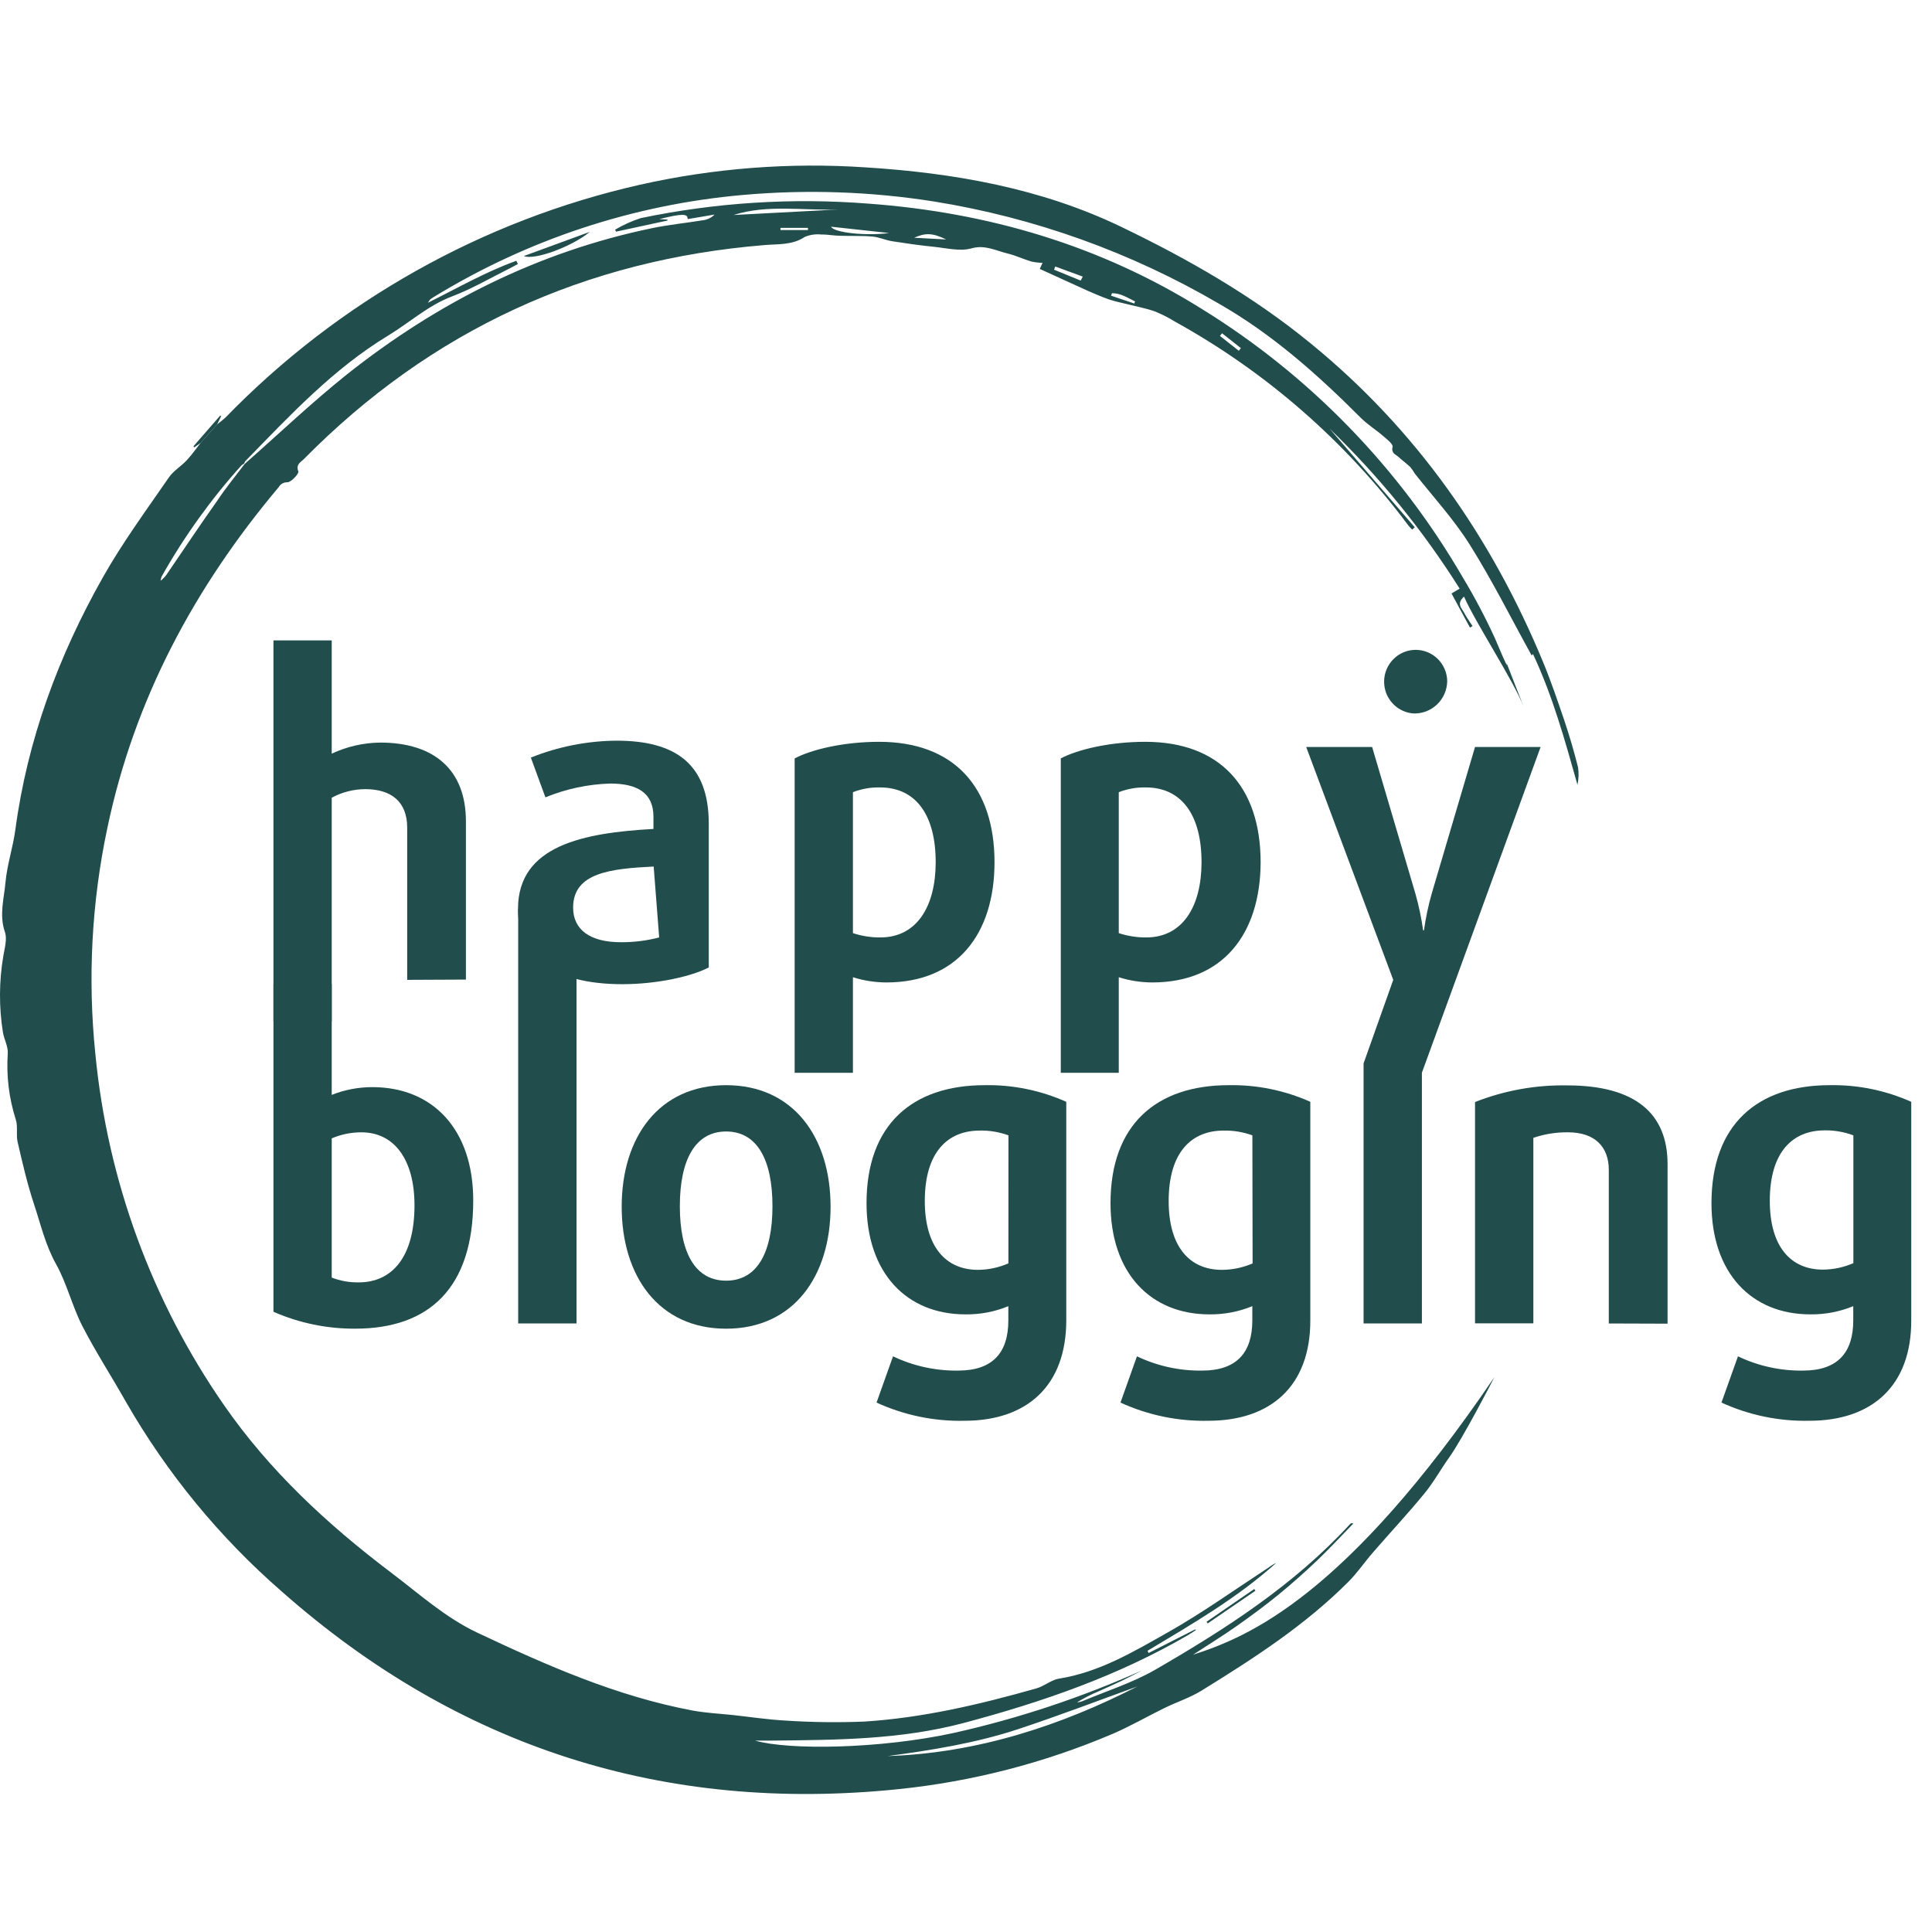
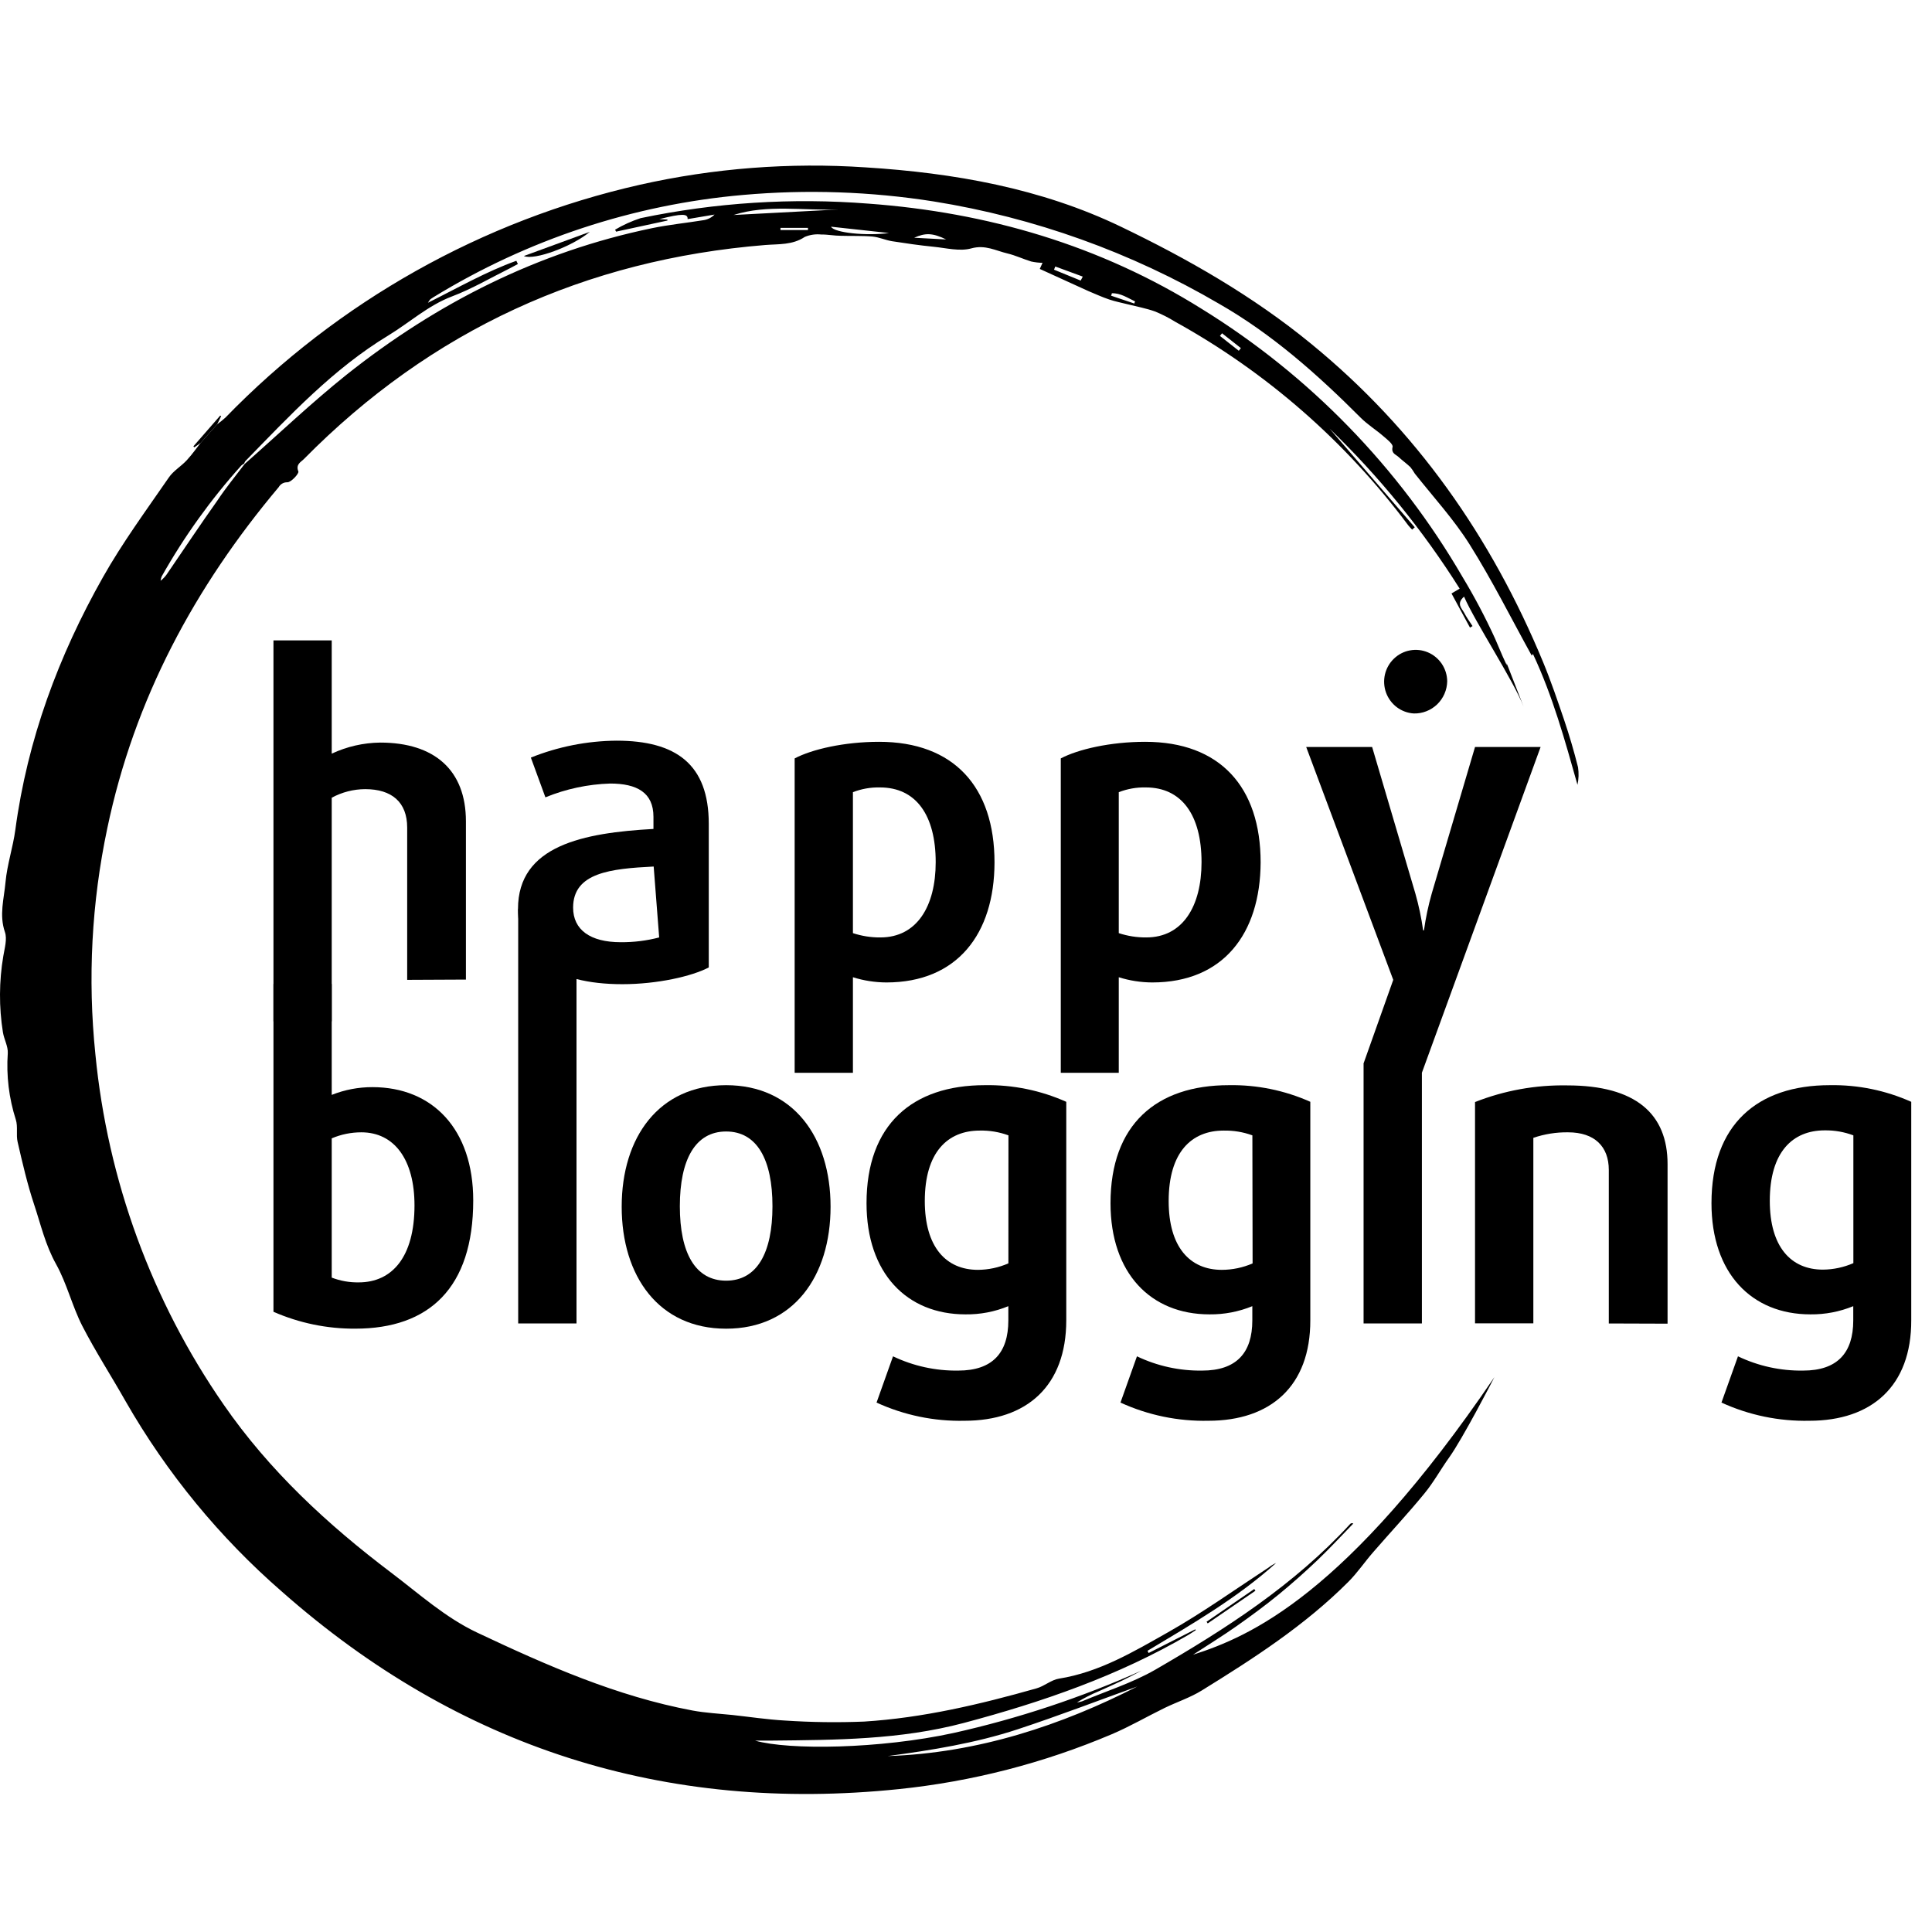
- <svg xmlns="http://www.w3.org/2000/svg" width="70" height="70" viewBox="0 0 70 70" fill="none">
-   <path d="M8.864 16.811C10.091 15.73 11.276 14.601 12.553 13.579C15.838 10.968 19.5 9.122 23.62 8.268C24.244 8.139 24.879 8.077 25.506 7.975C25.651 7.95 25.785 7.88 25.889 7.774L24.913 7.939C24.927 7.738 24.726 7.728 23.889 7.939L24.182 7.955C24.183 7.967 24.183 7.979 24.182 7.991L22.322 8.393L22.286 8.322C22.578 8.149 22.888 8.009 23.21 7.904C25.923 7.338 28.702 7.161 31.465 7.378C35.79 7.696 39.86 8.887 43.546 11.195C47.438 13.597 50.682 16.932 52.989 20.903C53.423 21.622 53.816 22.366 54.166 23.13C55.144 25.45 53.967 22.425 55.203 25.605C54.839 24.655 53.465 22.578 53.045 21.616C52.756 21.875 52.959 22.032 53.045 22.194C53.13 22.357 53.244 22.522 53.353 22.684L53.26 22.739L52.591 21.503L52.886 21.327C51.552 19.21 49.97 17.264 48.174 15.53L51.259 19.105L51.165 19.189C51.117 19.137 51.063 19.087 51.02 19.029C48.756 15.995 45.879 13.482 42.578 11.657C42.344 11.511 42.098 11.387 41.843 11.283C41.527 11.171 41.19 11.108 40.864 11.026C40.639 10.97 40.408 10.925 40.189 10.851C39.934 10.765 39.683 10.65 39.438 10.548C38.854 10.285 38.273 10.016 37.673 9.744C37.717 9.648 37.743 9.588 37.773 9.523C37.635 9.52 37.498 9.504 37.363 9.475C37.074 9.387 36.797 9.254 36.505 9.184C36.078 9.084 35.698 8.859 35.194 8.999C34.776 9.116 34.286 8.987 33.83 8.941C33.326 8.891 32.823 8.818 32.323 8.74C32.084 8.702 31.853 8.593 31.614 8.571C31.232 8.537 30.847 8.555 30.463 8.543C30.228 8.543 29.993 8.493 29.758 8.497C29.555 8.475 29.349 8.504 29.16 8.583C28.712 8.883 28.213 8.838 27.727 8.877C21.215 9.405 15.625 11.956 11.009 16.634C10.902 16.743 10.707 16.821 10.81 17.082C10.84 17.154 10.553 17.474 10.412 17.474C10.348 17.472 10.286 17.487 10.23 17.518C10.175 17.549 10.129 17.595 10.097 17.651C7.054 21.27 4.868 25.326 3.888 30.008C3.319 32.698 3.173 35.462 3.456 38.198C3.898 42.762 5.499 47.134 8.104 50.893C9.759 53.287 11.866 55.236 14.171 56.979C15.181 57.742 16.129 58.604 17.284 59.15C19.797 60.337 22.338 61.458 25.09 61.975C25.566 62.063 26.052 62.087 26.536 62.137C27.167 62.206 27.798 62.302 28.432 62.338C29.39 62.402 30.35 62.415 31.309 62.376C33.44 62.242 35.511 61.752 37.56 61.171C37.841 61.091 38.09 60.864 38.37 60.82C39.826 60.589 41.073 59.845 42.317 59.142C43.562 58.439 44.759 57.582 45.971 56.79C46.053 56.726 46.142 56.672 46.236 56.63C44.825 57.899 43.198 58.839 41.577 59.811C41.59 59.837 41.605 59.865 41.616 59.892L43.307 59.034L43.327 59.062C43.241 59.118 43.156 59.176 43.068 59.229C40.517 60.719 37.769 61.667 34.923 62.425C32.617 63.037 30.291 63.041 27.954 63.065H27.356C28.583 63.417 31.879 63.369 34.545 62.79C36.888 62.267 39.172 61.509 41.365 60.528C41.121 60.655 40.88 60.785 40.631 60.904C40.382 61.023 40.081 61.155 39.804 61.28C39.533 61.392 39.27 61.527 39.02 61.681C39.082 61.675 39.143 61.662 39.203 61.643C40.087 61.27 41.017 60.978 41.845 60.504C44.408 59.022 46.888 57.427 48.919 55.217C48.941 55.195 48.967 55.175 49.034 55.199C48.604 55.641 48.184 56.097 47.738 56.523C47.292 56.949 46.812 57.377 46.326 57.774C45.84 58.172 45.33 58.546 44.819 58.907C44.307 59.269 43.771 59.596 43.225 59.954C45.277 59.297 48.773 57.801 54.144 49.898C54.074 50.039 52.987 52.136 52.509 52.803C52.199 53.235 51.942 53.709 51.605 54.117C51.008 54.846 50.362 55.535 49.745 56.248C49.441 56.597 49.178 56.989 48.851 57.315C47.276 58.893 45.42 60.09 43.538 61.252C43.118 61.511 42.638 61.667 42.192 61.884C41.553 62.196 40.935 62.557 40.282 62.834C37.822 63.878 35.221 64.549 32.566 64.823C24.092 65.699 16.623 63.327 10.219 57.672C7.961 55.71 6.047 53.38 4.555 50.778C4.037 49.862 3.46 48.97 2.982 48.042C2.614 47.321 2.424 46.506 2.032 45.803C1.64 45.1 1.479 44.37 1.236 43.641C0.993 42.912 0.813 42.135 0.638 41.373C0.578 41.118 0.654 40.825 0.574 40.57C0.325 39.793 0.225 38.974 0.282 38.16C0.296 37.912 0.148 37.659 0.106 37.404C-0.04 36.488 -0.035 35.554 0.12 34.64C0.168 34.351 0.266 34.022 0.178 33.769C-0.035 33.152 0.146 32.563 0.2 31.961C0.258 31.326 0.469 30.705 0.555 30.07C0.993 26.798 2.12 23.763 3.729 20.915C4.438 19.659 5.298 18.49 6.118 17.299C6.286 17.054 6.564 16.897 6.772 16.67C6.979 16.443 7.108 16.251 7.273 16.042L7.871 15.371C7.973 15.296 8.072 15.217 8.166 15.132C12.259 10.917 17.473 7.987 23.18 6.695C25.862 6.092 28.616 5.88 31.357 6.064C34.563 6.265 37.713 6.82 40.609 8.212C43.03 9.375 45.388 10.721 47.495 12.448C51.306 15.56 54.035 19.462 55.908 23.986C56.193 24.675 56.436 25.392 56.673 26.089C56.863 26.652 57.03 27.221 57.175 27.799C57.207 28.01 57.2 28.226 57.155 28.435C56.701 26.828 56.259 25.221 55.542 23.695L55.496 23.751C54.759 22.417 54.068 21.033 53.252 19.734C52.678 18.82 51.936 18.012 51.261 17.159C51.213 17.077 51.16 16.999 51.101 16.925C50.964 16.795 50.809 16.684 50.671 16.556C50.57 16.462 50.4 16.431 50.456 16.192C50.48 16.094 50.257 15.919 50.121 15.803C49.855 15.572 49.548 15.383 49.299 15.134C47.738 13.569 46.091 12.105 44.169 11.006C40.98 9.141 37.478 7.885 33.838 7.3C31.552 6.939 29.23 6.859 26.924 7.063C22.951 7.411 19.111 8.679 15.703 10.769C15.665 10.791 15.63 10.815 15.595 10.841C15.561 10.881 15.531 10.924 15.504 10.97C16.613 10.417 17.62 9.839 18.708 9.449C18.726 9.487 18.744 9.527 18.764 9.566C18.668 9.618 18.564 9.672 18.475 9.72C17.778 10.066 17.101 10.466 16.378 10.739C15.51 11.068 14.839 11.687 14.066 12.157C12.075 13.362 10.499 15.057 8.888 16.709C8.87 16.735 8.856 16.764 8.847 16.795C8.809 16.814 8.774 16.838 8.743 16.867C7.638 18.095 6.67 19.443 5.858 20.885C5.837 20.936 5.824 20.989 5.818 21.043C5.923 20.962 6.013 20.862 6.083 20.748C6.68 19.878 7.261 19 7.875 18.137C8.179 17.677 8.53 17.253 8.864 16.811ZM41.206 61.105C39.884 61.581 38.39 62.155 36.871 62.656C35.352 63.156 33.752 63.413 32.161 63.626C35.447 63.519 38.48 62.499 41.206 61.105ZM30.389 7.589C29.113 7.637 27.8 7.398 26.578 7.79L30.389 7.589ZM32.211 8.443L30.11 8.214C30.222 8.437 31.399 8.553 32.211 8.443ZM34.282 8.676C33.786 8.435 33.526 8.433 33.121 8.614L34.282 8.676ZM28.278 8.256C28.278 8.282 28.278 8.308 28.278 8.334H29.274C29.274 8.308 29.274 8.282 29.274 8.256H28.278ZM39.155 10.166L39.231 10.022L38.235 9.656L38.189 9.771L39.155 10.166ZM41.101 10.998C41.101 10.972 41.117 10.946 41.127 10.921C40.856 10.795 40.601 10.614 40.284 10.626C40.284 10.654 40.266 10.684 40.256 10.713L41.101 10.998ZM44.884 12.709L44.96 12.613L44.277 12.075L44.201 12.171L44.884 12.709Z" fill="#214D4D" />
-   <path d="M18.98 9.276L21.37 8.4C20.743 8.926 19.365 9.442 18.98 9.276Z" fill="#214D4D" />
-   <path d="M7.865 15.379L7.268 16.049L7.041 16.208L7.007 16.172L7.979 15.057L8.012 15.077C7.967 15.18 7.915 15.278 7.865 15.379Z" fill="#214D4D" />
-   <path d="M43.717 58.758L45.444 57.573L45.486 57.636L43.757 58.819L43.717 58.758Z" fill="#214D4D" />
-   <path d="M14.753 35.502V29.986C14.753 29.062 14.193 28.592 13.231 28.592C12.808 28.594 12.392 28.701 12.019 28.903V37.004H9.908V23.203H12.019V27.306C12.569 27.049 13.168 26.912 13.775 26.905C15.748 26.905 16.881 27.909 16.881 29.757V35.492L14.753 35.502Z" fill="#214D4D" />
-   <path d="M22.551 35.659C20.034 35.659 18.768 34.654 18.768 32.933C18.768 30.629 21.145 30.175 23.676 30.034V29.594C23.676 28.717 23.079 28.389 22.107 28.389C21.302 28.414 20.508 28.583 19.761 28.889L19.234 27.449C20.222 27.052 21.276 26.844 22.34 26.836C24.485 26.836 25.68 27.684 25.68 29.849V35.052C25.066 35.375 23.81 35.659 22.551 35.659ZM23.684 31.396C22.131 31.474 20.765 31.615 20.765 32.885C20.765 33.688 21.386 34.138 22.489 34.138C22.96 34.142 23.428 34.084 23.883 33.965L23.684 31.396Z" fill="#214D4D" />
-   <path d="M32.116 35.596C31.704 35.594 31.296 35.531 30.903 35.407V38.87H28.792V27.479C29.413 27.15 30.584 26.877 31.851 26.877C34.553 26.877 36.033 28.506 36.033 31.247C36.029 33.841 34.678 35.596 32.116 35.596ZM31.883 28.53C31.548 28.522 31.215 28.581 30.903 28.702V33.809C31.224 33.915 31.56 33.968 31.898 33.965C33.219 33.965 33.902 32.838 33.902 31.239C33.902 29.532 33.187 28.53 31.883 28.53Z" fill="#214D4D" />
-   <path d="M41.748 35.596C41.336 35.594 40.928 35.531 40.535 35.407V38.87H38.434V27.479C39.055 27.15 40.226 26.877 41.493 26.877C44.197 26.877 45.675 28.506 45.675 31.247C45.663 33.841 44.311 35.596 41.748 35.596ZM41.515 28.53C41.18 28.522 40.847 28.581 40.535 28.702V33.809C40.856 33.915 41.193 33.968 41.531 33.965C42.851 33.965 43.534 32.838 43.534 31.239C43.534 29.532 42.815 28.53 41.515 28.53Z" fill="#214D4D" />
-   <path d="M51.517 38.87L49.405 38.529L50.48 35.502L47.326 27.065H49.715L51.282 32.376C51.406 32.813 51.5 33.258 51.563 33.708H51.593C51.656 33.258 51.75 32.813 51.874 32.376L53.443 27.065H55.819L51.517 38.87Z" fill="#214D4D" />
-   <path d="M12.873 48.14C11.853 48.146 10.843 47.938 9.908 47.528V35.652H12.019V39.67C12.489 39.483 12.989 39.388 13.494 39.389C15.671 39.389 17.146 40.909 17.146 43.494C17.146 46.666 15.545 48.14 12.873 48.14ZM13.092 41.026C12.723 41.026 12.358 41.1 12.019 41.245V46.29C12.331 46.41 12.664 46.469 12.998 46.463C14.209 46.463 15.018 45.539 15.018 43.673C15.018 42.014 14.287 41.026 13.092 41.026Z" fill="#214D4D" />
-   <path d="M18.775 47.951V32.932L20.888 34.913V47.951H18.775Z" fill="#214D4D" />
-   <path d="M26.309 48.141C23.872 48.141 22.525 46.244 22.525 43.721C22.525 41.199 23.878 39.318 26.309 39.318C28.74 39.318 30.093 41.199 30.093 43.721C30.093 46.244 28.748 48.141 26.309 48.141ZM26.309 40.996C25.192 40.996 24.632 42.014 24.632 43.705C24.632 45.397 25.192 46.401 26.309 46.401C27.426 46.401 27.988 45.397 27.988 43.705C27.988 42.014 27.428 40.996 26.309 40.996Z" fill="#214D4D" />
-   <path d="M34.945 51.477C33.847 51.502 32.758 51.276 31.759 50.818L32.356 49.142C33.094 49.495 33.902 49.671 34.718 49.659C35.961 49.659 36.534 49.016 36.534 47.841V47.325C36.041 47.528 35.513 47.629 34.981 47.622C32.854 47.622 31.396 46.133 31.396 43.594C31.396 40.744 33.057 39.318 35.682 39.318C36.697 39.3 37.705 39.506 38.633 39.921V47.833C38.633 50.223 37.197 51.477 34.945 51.477ZM36.538 41.136C36.205 41.014 35.853 40.955 35.499 40.963C34.334 40.963 33.507 41.746 33.507 43.516C33.507 45.177 34.27 46.009 35.435 46.009C35.814 46.006 36.188 45.926 36.536 45.774L36.538 41.136Z" fill="#214D4D" />
-   <path d="M43.783 51.477C42.685 51.501 41.596 51.276 40.597 50.818L41.194 49.142C41.932 49.495 42.74 49.671 43.556 49.659C44.798 49.659 45.374 49.016 45.374 47.841V47.325C44.881 47.527 44.353 47.628 43.821 47.622C41.692 47.622 40.236 46.133 40.236 43.594C40.236 40.744 41.897 39.318 44.524 39.318C45.539 39.3 46.546 39.506 47.475 39.92V47.833C47.481 50.223 46.035 51.477 43.783 51.477ZM45.376 41.136C45.042 41.014 44.689 40.956 44.335 40.963C43.17 40.963 42.343 41.746 42.343 43.516C42.343 45.177 43.104 46.009 44.269 46.009C44.652 46.008 45.032 45.929 45.384 45.776L45.376 41.136Z" fill="#214D4D" />
-   <path d="M51.225 25.85C51.002 25.837 50.789 25.758 50.61 25.624C50.432 25.49 50.296 25.306 50.219 25.096C50.143 24.885 50.129 24.656 50.179 24.437C50.23 24.219 50.342 24.02 50.504 23.865C50.664 23.71 50.867 23.605 51.086 23.565C51.305 23.524 51.531 23.549 51.736 23.636C51.941 23.723 52.117 23.869 52.241 24.055C52.365 24.241 52.433 24.46 52.435 24.685C52.432 24.842 52.398 24.996 52.335 25.14C52.273 25.283 52.182 25.413 52.07 25.521C51.957 25.629 51.825 25.714 51.68 25.77C51.535 25.827 51.38 25.854 51.225 25.85Z" fill="#214D4D" />
-   <path d="M49.405 47.951V38.528L51.518 38.066V47.951H49.405Z" fill="#214D4D" />
-   <path d="M58.29 47.952V42.389C58.29 41.544 57.778 41.026 56.814 41.026C56.386 41.02 55.961 41.088 55.556 41.226V47.947H53.443V39.929C54.507 39.51 55.642 39.305 56.784 39.326C59.27 39.326 60.419 40.361 60.419 42.178V47.959L58.29 47.952Z" fill="#214D4D" />
-   <path d="M65.558 51.477C64.461 51.501 63.372 51.276 62.372 50.818L62.97 49.142C63.707 49.495 64.514 49.671 65.329 49.659C66.572 49.659 67.147 49.016 67.147 47.841V47.325C66.654 47.527 66.126 47.628 65.594 47.622C63.465 47.622 62.01 46.133 62.01 43.594C62.01 40.744 63.673 39.318 66.297 39.318C67.313 39.3 68.32 39.506 69.248 39.921V47.833C69.256 50.223 67.813 51.477 65.558 51.477ZM67.151 41.136C66.82 41.012 66.468 40.95 66.114 40.955C64.949 40.955 64.123 41.739 64.123 43.508C64.123 45.169 64.883 46.001 66.048 46.001C66.428 45.998 66.803 45.918 67.151 45.766V41.136Z" fill="#214D4D" />
+ <svg xmlns="http://www.w3.org/2000/svg" width="70" height="70" viewBox="0 0 70 70">
+   <path d="M8.864 16.811C10.091 15.73 11.276 14.601 12.553 13.579C15.838 10.968 19.5 9.122 23.62 8.268C24.244 8.139 24.879 8.077 25.506 7.975C25.651 7.95 25.785 7.88 25.889 7.774L24.913 7.939C24.927 7.738 24.726 7.728 23.889 7.939L24.182 7.955C24.183 7.967 24.183 7.979 24.182 7.991L22.322 8.393L22.286 8.322C22.578 8.149 22.888 8.009 23.21 7.904C25.923 7.338 28.702 7.161 31.465 7.378C35.79 7.696 39.86 8.887 43.546 11.195C47.438 13.597 50.682 16.932 52.989 20.903C53.423 21.622 53.816 22.366 54.166 23.13C55.144 25.45 53.967 22.425 55.203 25.605C54.839 24.655 53.465 22.578 53.045 21.616C52.756 21.875 52.959 22.032 53.045 22.194C53.13 22.357 53.244 22.522 53.353 22.684L53.26 22.739L52.591 21.503L52.886 21.327C51.552 19.21 49.97 17.264 48.174 15.53L51.259 19.105L51.165 19.189C51.117 19.137 51.063 19.087 51.02 19.029C48.756 15.995 45.879 13.482 42.578 11.657C42.344 11.511 42.098 11.387 41.843 11.283C41.527 11.171 41.19 11.108 40.864 11.026C40.639 10.97 40.408 10.925 40.189 10.851C39.934 10.765 39.683 10.65 39.438 10.548C38.854 10.285 38.273 10.016 37.673 9.744C37.717 9.648 37.743 9.588 37.773 9.523C37.635 9.52 37.498 9.504 37.363 9.475C37.074 9.387 36.797 9.254 36.505 9.184C36.078 9.084 35.698 8.859 35.194 8.999C34.776 9.116 34.286 8.987 33.83 8.941C33.326 8.891 32.823 8.818 32.323 8.74C32.084 8.702 31.853 8.593 31.614 8.571C31.232 8.537 30.847 8.555 30.463 8.543C30.228 8.543 29.993 8.493 29.758 8.497C29.555 8.475 29.349 8.504 29.16 8.583C28.712 8.883 28.213 8.838 27.727 8.877C21.215 9.405 15.625 11.956 11.009 16.634C10.902 16.743 10.707 16.821 10.81 17.082C10.84 17.154 10.553 17.474 10.412 17.474C10.348 17.472 10.286 17.487 10.23 17.518C10.175 17.549 10.129 17.595 10.097 17.651C7.054 21.27 4.868 25.326 3.888 30.008C3.319 32.698 3.173 35.462 3.456 38.198C3.898 42.762 5.499 47.134 8.104 50.893C9.759 53.287 11.866 55.236 14.171 56.979C15.181 57.742 16.129 58.604 17.284 59.15C19.797 60.337 22.338 61.458 25.09 61.975C25.566 62.063 26.052 62.087 26.536 62.137C27.167 62.206 27.798 62.302 28.432 62.338C29.39 62.402 30.35 62.415 31.309 62.376C33.44 62.242 35.511 61.752 37.56 61.171C37.841 61.091 38.09 60.864 38.37 60.82C39.826 60.589 41.073 59.845 42.317 59.142C43.562 58.439 44.759 57.582 45.971 56.79C46.053 56.726 46.142 56.672 46.236 56.63C44.825 57.899 43.198 58.839 41.577 59.811C41.59 59.837 41.605 59.865 41.616 59.892L43.307 59.034L43.327 59.062C43.241 59.118 43.156 59.176 43.068 59.229C40.517 60.719 37.769 61.667 34.923 62.425C32.617 63.037 30.291 63.041 27.954 63.065H27.356C28.583 63.417 31.879 63.369 34.545 62.79C36.888 62.267 39.172 61.509 41.365 60.528C41.121 60.655 40.88 60.785 40.631 60.904C40.382 61.023 40.081 61.155 39.804 61.28C39.533 61.392 39.27 61.527 39.02 61.681C39.082 61.675 39.143 61.662 39.203 61.643C40.087 61.27 41.017 60.978 41.845 60.504C44.408 59.022 46.888 57.427 48.919 55.217C48.941 55.195 48.967 55.175 49.034 55.199C48.604 55.641 48.184 56.097 47.738 56.523C47.292 56.949 46.812 57.377 46.326 57.774C45.84 58.172 45.33 58.546 44.819 58.907C44.307 59.269 43.771 59.596 43.225 59.954C45.277 59.297 48.773 57.801 54.144 49.898C54.074 50.039 52.987 52.136 52.509 52.803C52.199 53.235 51.942 53.709 51.605 54.117C51.008 54.846 50.362 55.535 49.745 56.248C49.441 56.597 49.178 56.989 48.851 57.315C47.276 58.893 45.42 60.09 43.538 61.252C43.118 61.511 42.638 61.667 42.192 61.884C41.553 62.196 40.935 62.557 40.282 62.834C37.822 63.878 35.221 64.549 32.566 64.823C24.092 65.699 16.623 63.327 10.219 57.672C7.961 55.71 6.047 53.38 4.555 50.778C4.037 49.862 3.46 48.97 2.982 48.042C2.614 47.321 2.424 46.506 2.032 45.803C1.64 45.1 1.479 44.37 1.236 43.641C0.993 42.912 0.813 42.135 0.638 41.373C0.578 41.118 0.654 40.825 0.574 40.57C0.325 39.793 0.225 38.974 0.282 38.16C0.296 37.912 0.148 37.659 0.106 37.404C-0.04 36.488 -0.035 35.554 0.12 34.64C0.168 34.351 0.266 34.022 0.178 33.769C-0.035 33.152 0.146 32.563 0.2 31.961C0.258 31.326 0.469 30.705 0.555 30.07C0.993 26.798 2.12 23.763 3.729 20.915C4.438 19.659 5.298 18.49 6.118 17.299C6.286 17.054 6.564 16.897 6.772 16.67C6.979 16.443 7.108 16.251 7.273 16.042L7.871 15.371C7.973 15.296 8.072 15.217 8.166 15.132C12.259 10.917 17.473 7.987 23.18 6.695C25.862 6.092 28.616 5.88 31.357 6.064C34.563 6.265 37.713 6.82 40.609 8.212C43.03 9.375 45.388 10.721 47.495 12.448C51.306 15.56 54.035 19.462 55.908 23.986C56.193 24.675 56.436 25.392 56.673 26.089C56.863 26.652 57.03 27.221 57.175 27.799C57.207 28.01 57.2 28.226 57.155 28.435C56.701 26.828 56.259 25.221 55.542 23.695L55.496 23.751C54.759 22.417 54.068 21.033 53.252 19.734C52.678 18.82 51.936 18.012 51.261 17.159C51.213 17.077 51.16 16.999 51.101 16.925C50.964 16.795 50.809 16.684 50.671 16.556C50.57 16.462 50.4 16.431 50.456 16.192C50.48 16.094 50.257 15.919 50.121 15.803C49.855 15.572 49.548 15.383 49.299 15.134C47.738 13.569 46.091 12.105 44.169 11.006C40.98 9.141 37.478 7.885 33.838 7.3C31.552 6.939 29.23 6.859 26.924 7.063C22.951 7.411 19.111 8.679 15.703 10.769C15.665 10.791 15.63 10.815 15.595 10.841C15.561 10.881 15.531 10.924 15.504 10.97C16.613 10.417 17.62 9.839 18.708 9.449C18.726 9.487 18.744 9.527 18.764 9.566C18.668 9.618 18.564 9.672 18.475 9.72C17.778 10.066 17.101 10.466 16.378 10.739C15.51 11.068 14.839 11.687 14.066 12.157C12.075 13.362 10.499 15.057 8.888 16.709C8.87 16.735 8.856 16.764 8.847 16.795C8.809 16.814 8.774 16.838 8.743 16.867C7.638 18.095 6.67 19.443 5.858 20.885C5.837 20.936 5.824 20.989 5.818 21.043C5.923 20.962 6.013 20.862 6.083 20.748C6.68 19.878 7.261 19 7.875 18.137C8.179 17.677 8.53 17.253 8.864 16.811ZM41.206 61.105C39.884 61.581 38.39 62.155 36.871 62.656C35.352 63.156 33.752 63.413 32.161 63.626C35.447 63.519 38.48 62.499 41.206 61.105ZM30.389 7.589C29.113 7.637 27.8 7.398 26.578 7.79L30.389 7.589ZM32.211 8.443L30.11 8.214C30.222 8.437 31.399 8.553 32.211 8.443ZM34.282 8.676C33.786 8.435 33.526 8.433 33.121 8.614L34.282 8.676ZM28.278 8.256C28.278 8.282 28.278 8.308 28.278 8.334H29.274C29.274 8.308 29.274 8.282 29.274 8.256H28.278ZM39.155 10.166L39.231 10.022L38.235 9.656L38.189 9.771L39.155 10.166ZM41.101 10.998C41.101 10.972 41.117 10.946 41.127 10.921C40.856 10.795 40.601 10.614 40.284 10.626C40.284 10.654 40.266 10.684 40.256 10.713L41.101 10.998ZM44.884 12.709L44.96 12.613L44.277 12.075L44.201 12.171L44.884 12.709Z" />
+   <path d="M18.98 9.276L21.37 8.4C20.743 8.926 19.365 9.442 18.98 9.276Z" />
+   <path d="M7.865 15.379L7.268 16.049L7.041 16.208L7.007 16.172L7.979 15.057L8.012 15.077C7.967 15.18 7.915 15.278 7.865 15.379Z" />
+   <path d="M43.717 58.758L45.444 57.573L45.486 57.636L43.757 58.819L43.717 58.758Z" />
+   <path d="M14.753 35.502V29.986C14.753 29.062 14.193 28.592 13.231 28.592C12.808 28.594 12.392 28.701 12.019 28.903V37.004H9.908V23.203H12.019V27.306C12.569 27.049 13.168 26.912 13.775 26.905C15.748 26.905 16.881 27.909 16.881 29.757V35.492L14.753 35.502Z" />
+   <path d="M22.551 35.659C20.034 35.659 18.768 34.654 18.768 32.933C18.768 30.629 21.145 30.175 23.676 30.034V29.594C23.676 28.717 23.079 28.389 22.107 28.389C21.302 28.414 20.508 28.583 19.761 28.889L19.234 27.449C20.222 27.052 21.276 26.844 22.34 26.836C24.485 26.836 25.68 27.684 25.68 29.849V35.052C25.066 35.375 23.81 35.659 22.551 35.659ZM23.684 31.396C22.131 31.474 20.765 31.615 20.765 32.885C20.765 33.688 21.386 34.138 22.489 34.138C22.96 34.142 23.428 34.084 23.883 33.965L23.684 31.396Z" />
+   <path d="M32.116 35.596C31.704 35.594 31.296 35.531 30.903 35.407V38.87H28.792V27.479C29.413 27.15 30.584 26.877 31.851 26.877C34.553 26.877 36.033 28.506 36.033 31.247C36.029 33.841 34.678 35.596 32.116 35.596ZM31.883 28.53C31.548 28.522 31.215 28.581 30.903 28.702V33.809C31.224 33.915 31.56 33.968 31.898 33.965C33.219 33.965 33.902 32.838 33.902 31.239C33.902 29.532 33.187 28.53 31.883 28.53Z" />
+   <path d="M41.748 35.596C41.336 35.594 40.928 35.531 40.535 35.407V38.87H38.434V27.479C39.055 27.15 40.226 26.877 41.493 26.877C44.197 26.877 45.675 28.506 45.675 31.247C45.663 33.841 44.311 35.596 41.748 35.596ZM41.515 28.53C41.18 28.522 40.847 28.581 40.535 28.702V33.809C40.856 33.915 41.193 33.968 41.531 33.965C42.851 33.965 43.534 32.838 43.534 31.239C43.534 29.532 42.815 28.53 41.515 28.53Z" />
+   <path d="M51.517 38.87L49.405 38.529L50.48 35.502L47.326 27.065H49.715L51.282 32.376C51.406 32.813 51.5 33.258 51.563 33.708H51.593C51.656 33.258 51.75 32.813 51.874 32.376L53.443 27.065H55.819L51.517 38.87Z" />
+   <path d="M12.873 48.14C11.853 48.146 10.843 47.938 9.908 47.528V35.652H12.019V39.67C12.489 39.483 12.989 39.388 13.494 39.389C15.671 39.389 17.146 40.909 17.146 43.494C17.146 46.666 15.545 48.14 12.873 48.14ZM13.092 41.026C12.723 41.026 12.358 41.1 12.019 41.245V46.29C12.331 46.41 12.664 46.469 12.998 46.463C14.209 46.463 15.018 45.539 15.018 43.673C15.018 42.014 14.287 41.026 13.092 41.026Z" />
+   <path d="M18.775 47.951V32.932L20.888 34.913V47.951H18.775Z" />
+   <path d="M26.309 48.141C23.872 48.141 22.525 46.244 22.525 43.721C22.525 41.199 23.878 39.318 26.309 39.318C28.74 39.318 30.093 41.199 30.093 43.721C30.093 46.244 28.748 48.141 26.309 48.141ZM26.309 40.996C25.192 40.996 24.632 42.014 24.632 43.705C24.632 45.397 25.192 46.401 26.309 46.401C27.426 46.401 27.988 45.397 27.988 43.705C27.988 42.014 27.428 40.996 26.309 40.996Z" />
+   <path d="M34.945 51.477C33.847 51.502 32.758 51.276 31.759 50.818L32.356 49.142C33.094 49.495 33.902 49.671 34.718 49.659C35.961 49.659 36.534 49.016 36.534 47.841V47.325C36.041 47.528 35.513 47.629 34.981 47.622C32.854 47.622 31.396 46.133 31.396 43.594C31.396 40.744 33.057 39.318 35.682 39.318C36.697 39.3 37.705 39.506 38.633 39.921V47.833C38.633 50.223 37.197 51.477 34.945 51.477ZM36.538 41.136C36.205 41.014 35.853 40.955 35.499 40.963C34.334 40.963 33.507 41.746 33.507 43.516C33.507 45.177 34.27 46.009 35.435 46.009C35.814 46.006 36.188 45.926 36.536 45.774L36.538 41.136Z" />
+   <path d="M43.783 51.477C42.685 51.501 41.596 51.276 40.597 50.818L41.194 49.142C41.932 49.495 42.74 49.671 43.556 49.659C44.798 49.659 45.374 49.016 45.374 47.841V47.325C44.881 47.527 44.353 47.628 43.821 47.622C41.692 47.622 40.236 46.133 40.236 43.594C40.236 40.744 41.897 39.318 44.524 39.318C45.539 39.3 46.546 39.506 47.475 39.92V47.833C47.481 50.223 46.035 51.477 43.783 51.477ZM45.376 41.136C45.042 41.014 44.689 40.956 44.335 40.963C43.17 40.963 42.343 41.746 42.343 43.516C42.343 45.177 43.104 46.009 44.269 46.009C44.652 46.008 45.032 45.929 45.384 45.776L45.376 41.136Z" />
+   <path d="M51.225 25.85C51.002 25.837 50.789 25.758 50.61 25.624C50.432 25.49 50.296 25.306 50.219 25.096C50.143 24.885 50.129 24.656 50.179 24.437C50.23 24.219 50.342 24.02 50.504 23.865C50.664 23.71 50.867 23.605 51.086 23.565C51.305 23.524 51.531 23.549 51.736 23.636C51.941 23.723 52.117 23.869 52.241 24.055C52.365 24.241 52.433 24.46 52.435 24.685C52.432 24.842 52.398 24.996 52.335 25.14C52.273 25.283 52.182 25.413 52.07 25.521C51.957 25.629 51.825 25.714 51.68 25.77C51.535 25.827 51.38 25.854 51.225 25.85Z" />
+   <path d="M49.405 47.951V38.528L51.518 38.066V47.951H49.405Z" />
+   <path d="M58.29 47.952V42.389C58.29 41.544 57.778 41.026 56.814 41.026C56.386 41.02 55.961 41.088 55.556 41.226V47.947H53.443V39.929C54.507 39.51 55.642 39.305 56.784 39.326C59.27 39.326 60.419 40.361 60.419 42.178V47.959L58.29 47.952Z" />
+   <path d="M65.558 51.477C64.461 51.501 63.372 51.276 62.372 50.818L62.97 49.142C63.707 49.495 64.514 49.671 65.329 49.659C66.572 49.659 67.147 49.016 67.147 47.841V47.325C66.654 47.527 66.126 47.628 65.594 47.622C63.465 47.622 62.01 46.133 62.01 43.594C62.01 40.744 63.673 39.318 66.297 39.318C67.313 39.3 68.32 39.506 69.248 39.921V47.833C69.256 50.223 67.813 51.477 65.558 51.477ZM67.151 41.136C66.82 41.012 66.468 40.95 66.114 40.955C64.949 40.955 64.123 41.739 64.123 43.508C64.123 45.169 64.883 46.001 66.048 46.001C66.428 45.998 66.803 45.918 67.151 45.766V41.136Z" />
</svg>
